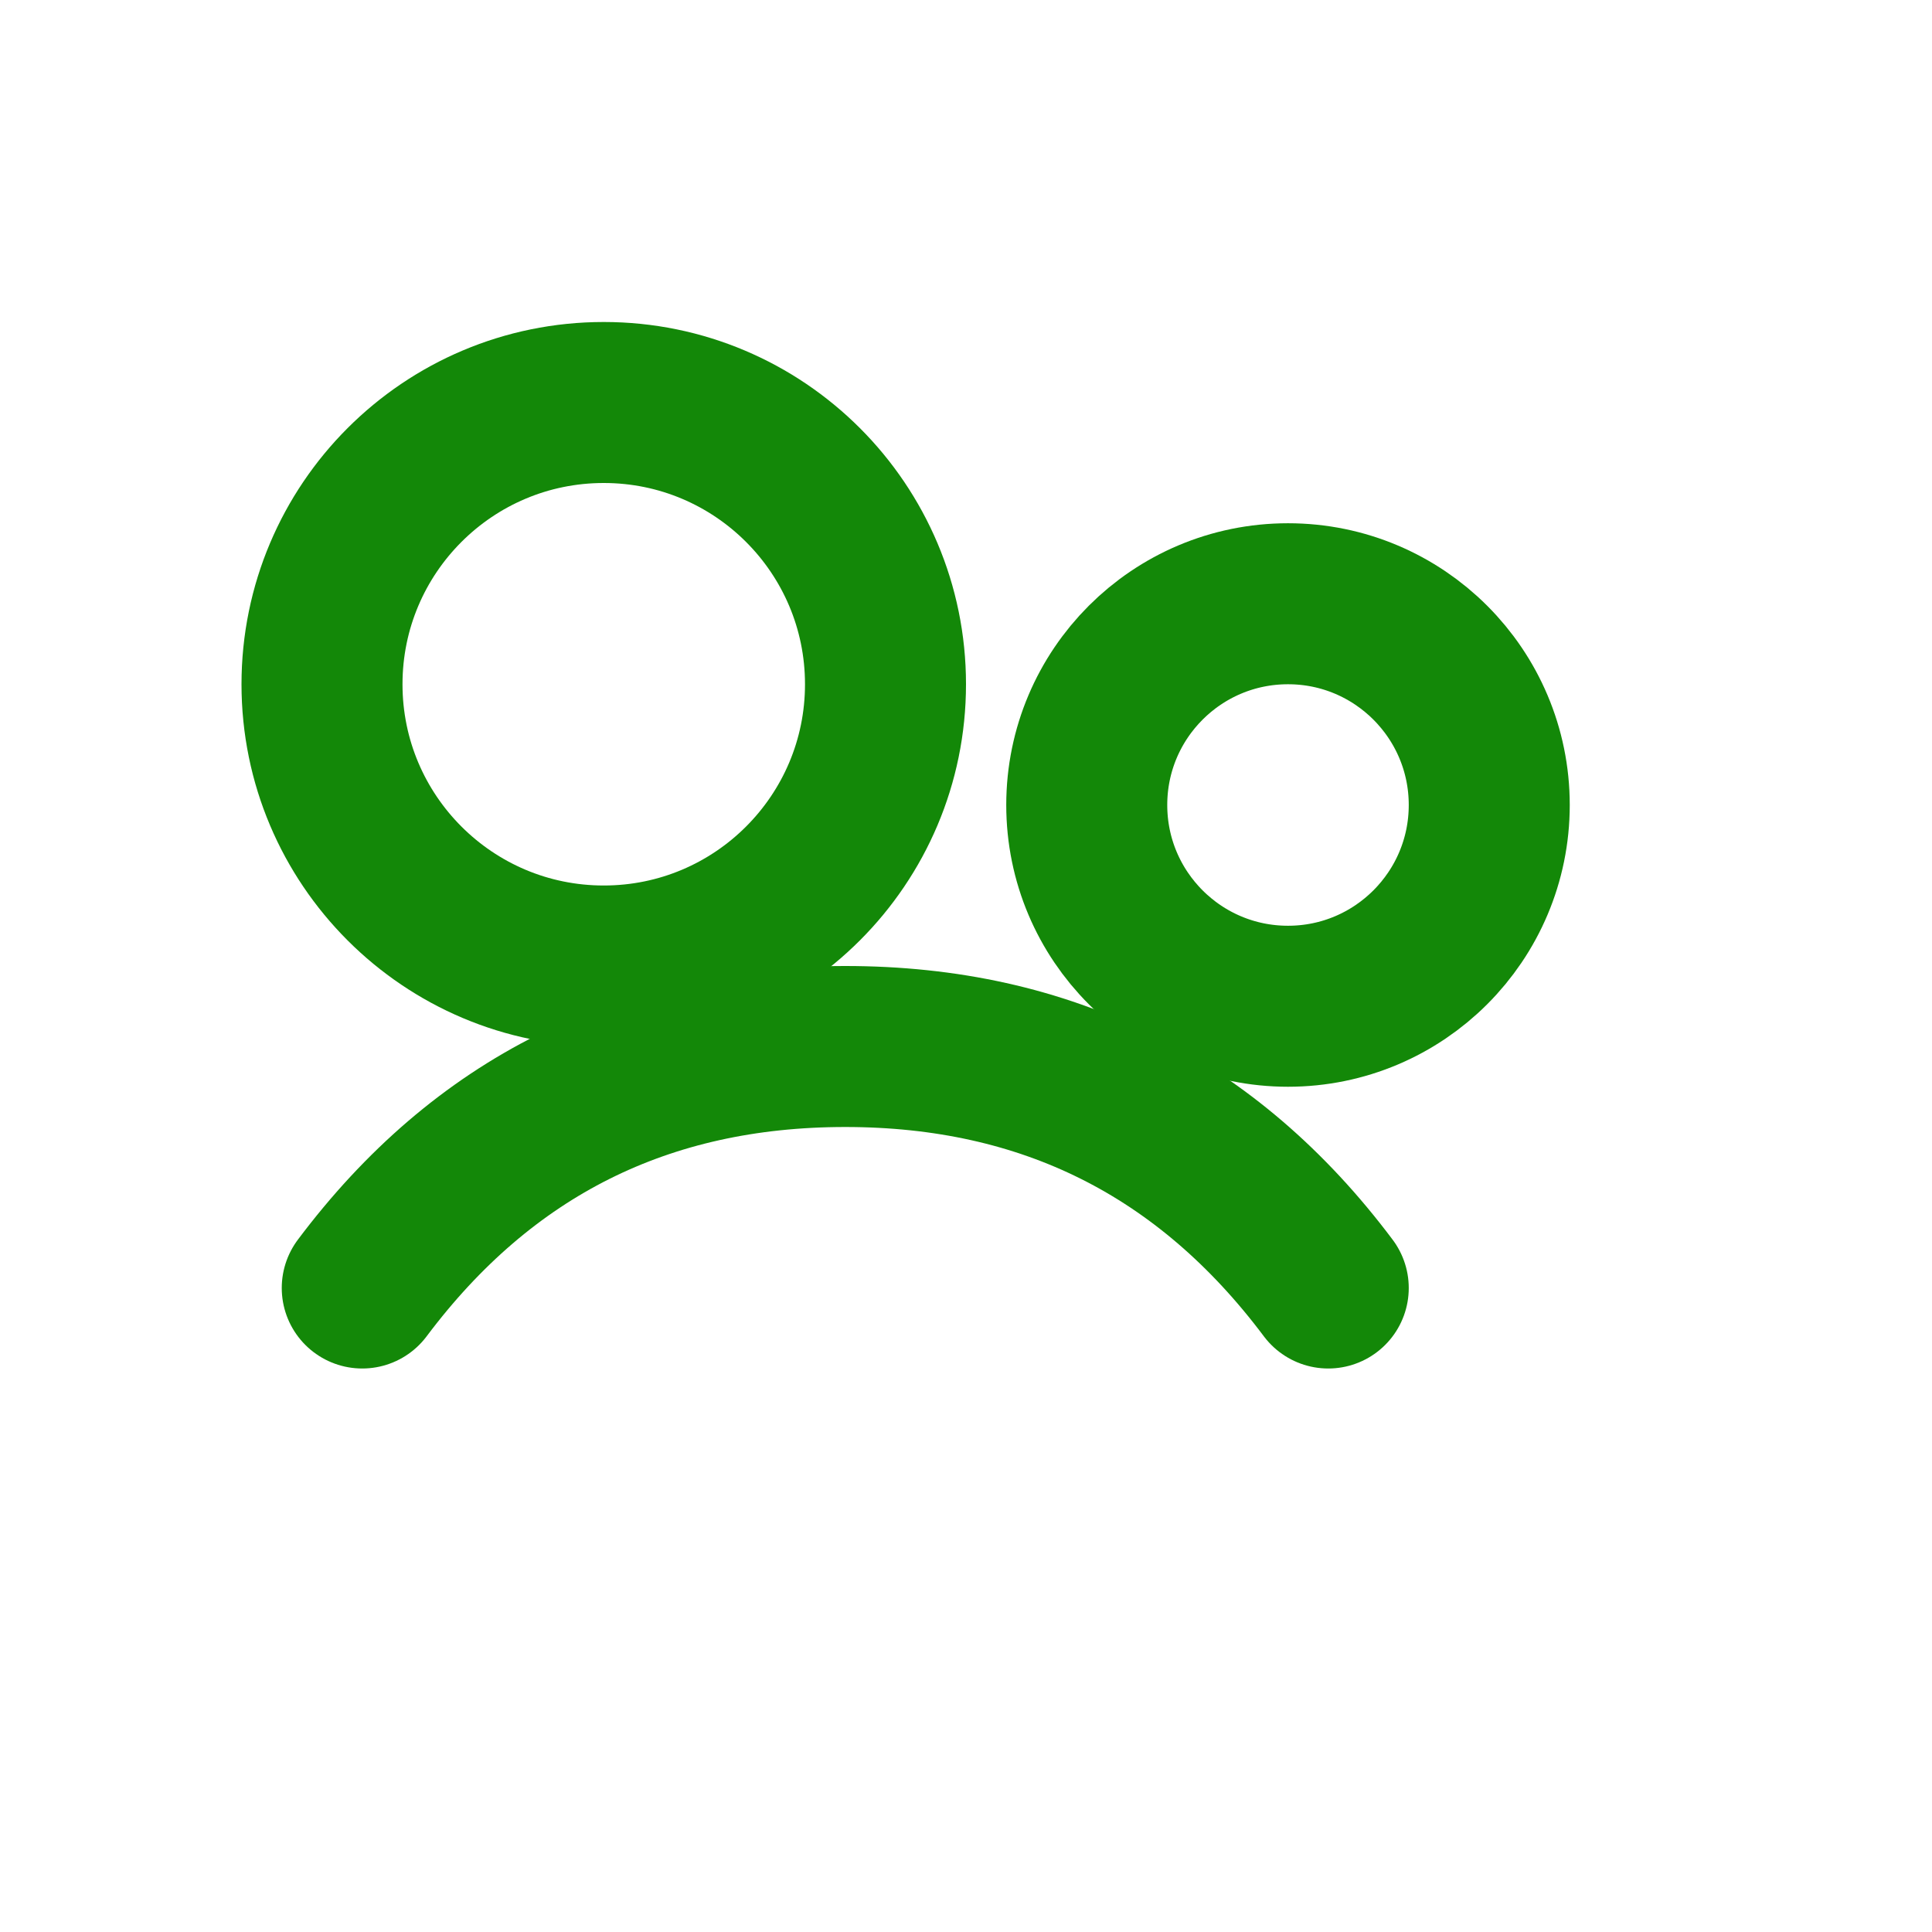
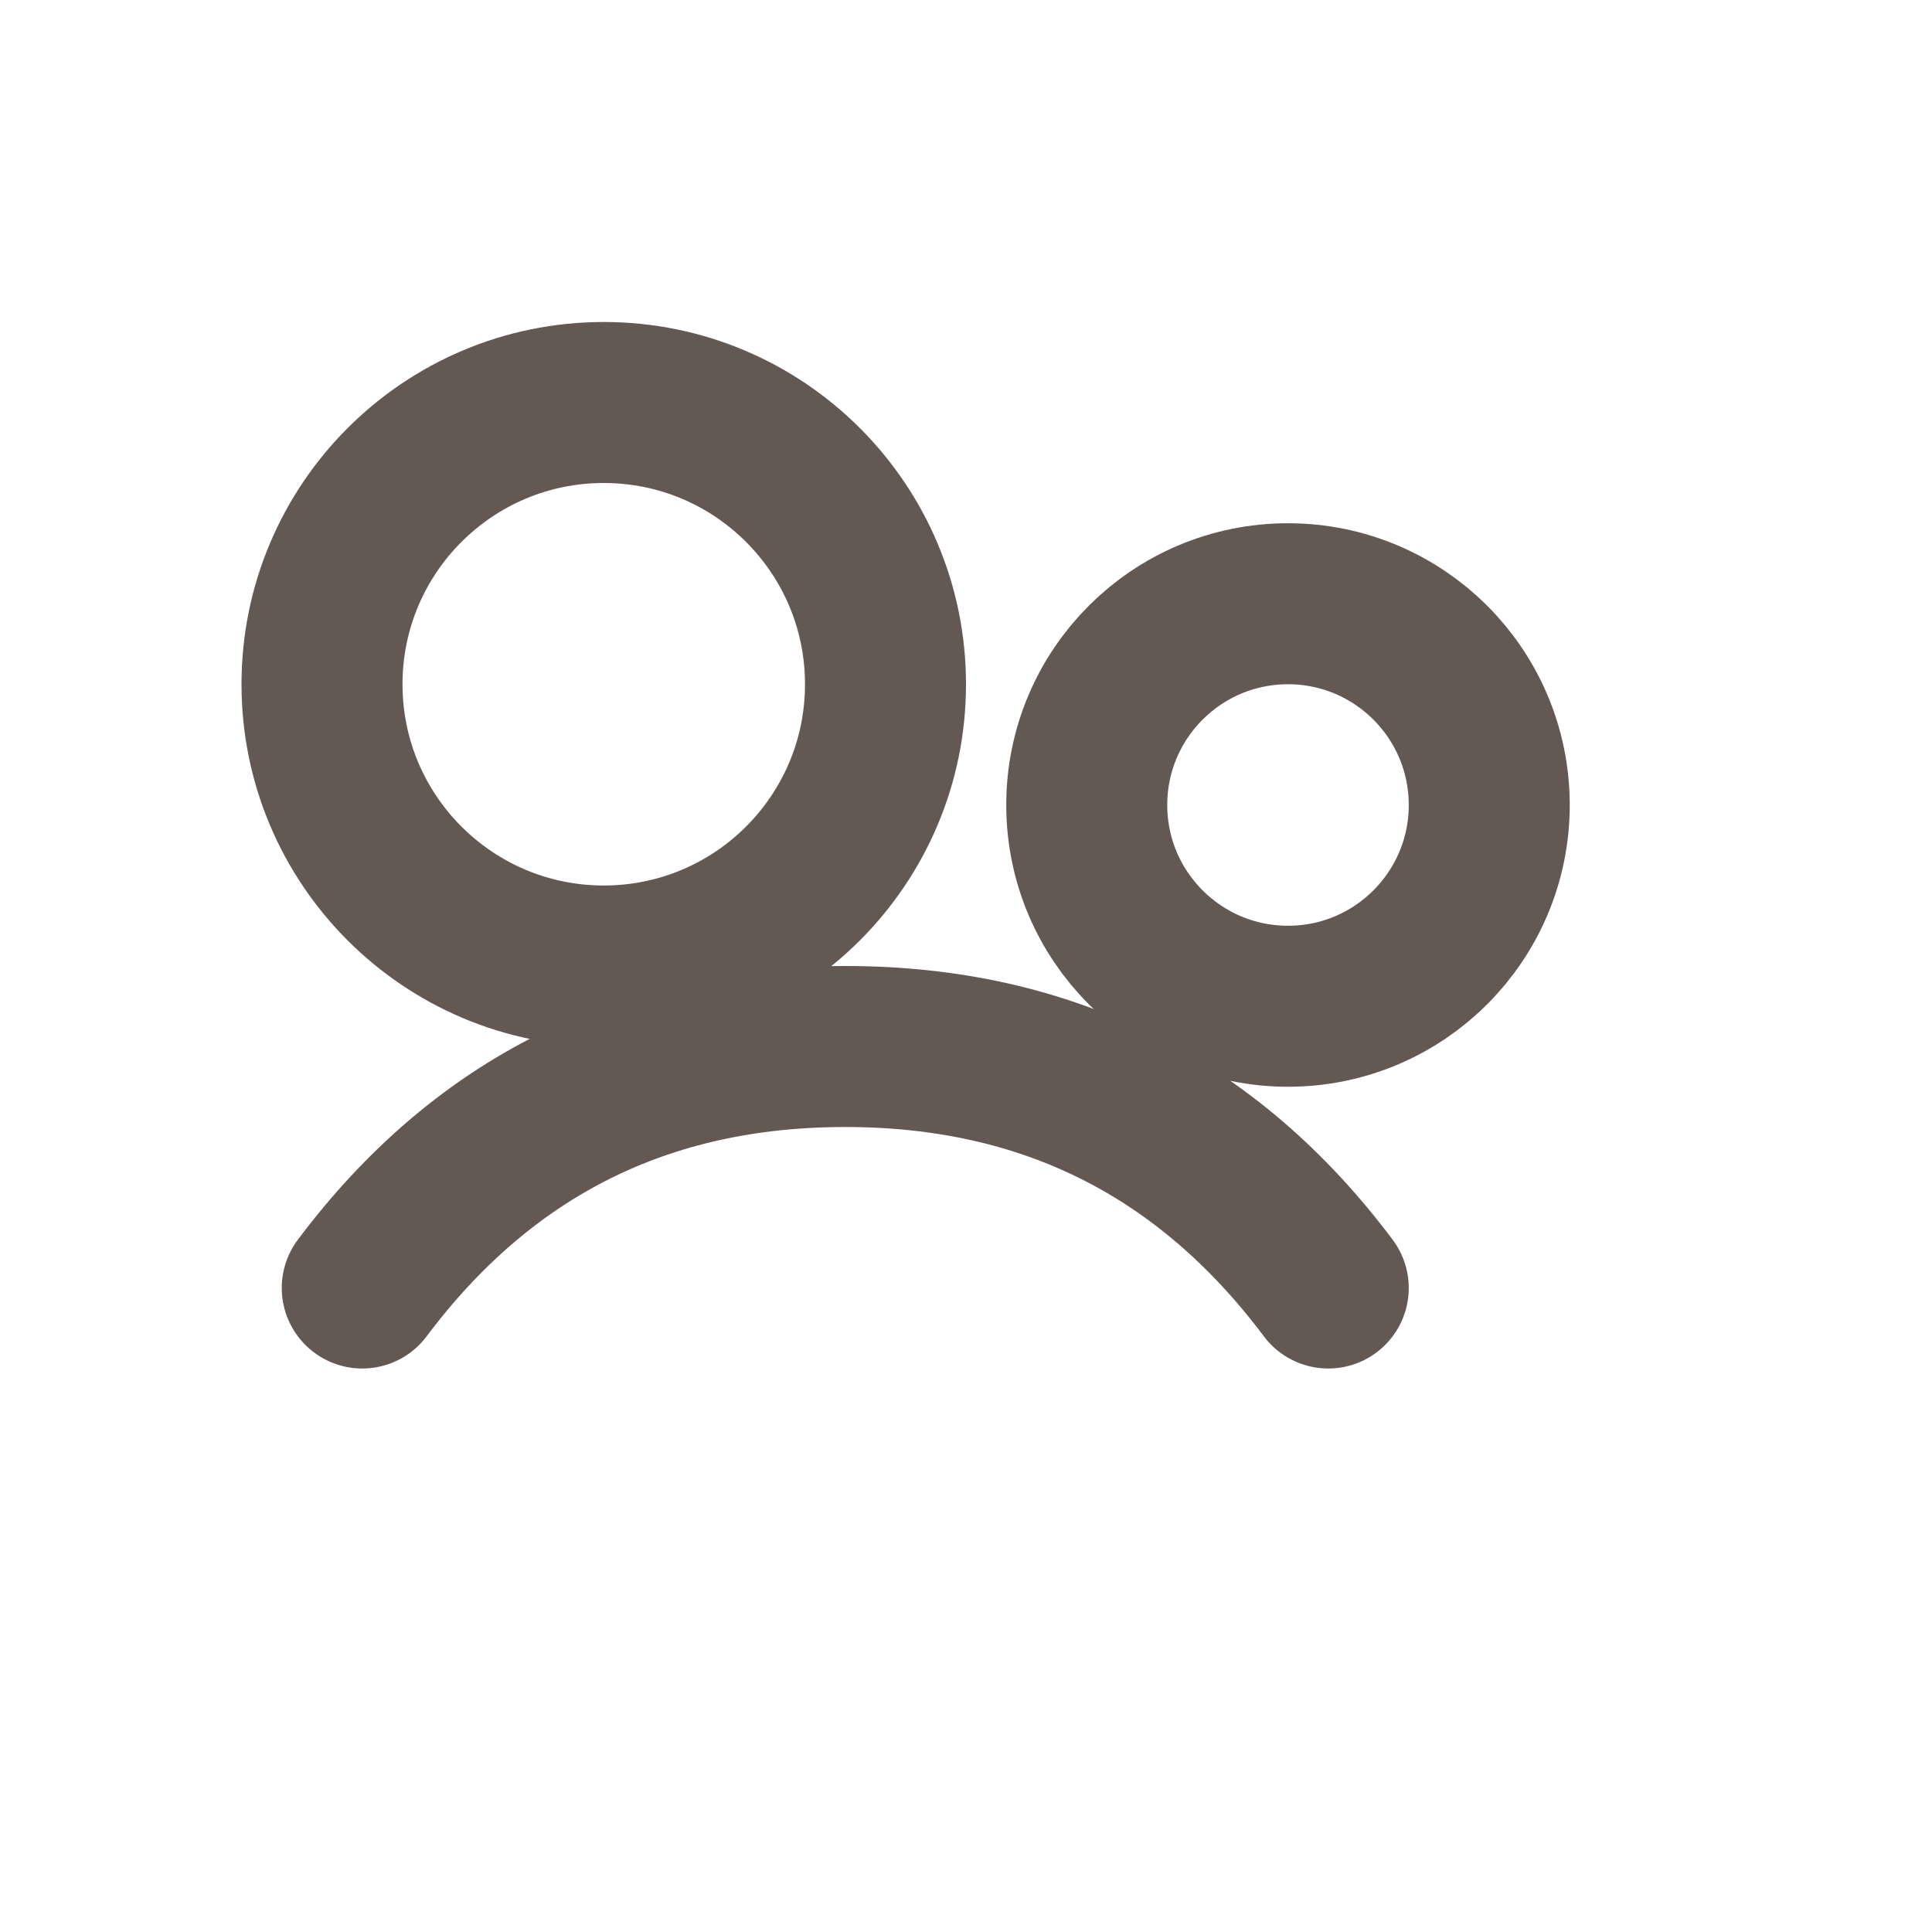
<svg xmlns="http://www.w3.org/2000/svg" viewBox="0 0 24 24" fill="none" aria-hidden="true">
-   <circle cx="7.5" cy="8.5" r="3.5" stroke="#138808" stroke-width="2" />
-   <circle cx="16" cy="10" r="2.5" stroke="#138808" stroke-width="2" />
-   <path d="M4.5 16c1.5-2 3.5-3 6-3s4.5 1 6 3" stroke="#138808" stroke-width="2" stroke-linecap="round" />
+   <circle cx="7.5" cy="8.5" r="3.5" stroke="#645853" stroke-width="2" />
+   <circle cx="16" cy="10" r="2.5" stroke="#645853" stroke-width="2" />
+   <path d="M4.5 16c1.5-2 3.5-3 6-3s4.5 1 6 3" stroke="#645853" stroke-width="2" stroke-linecap="round" />
</svg>
